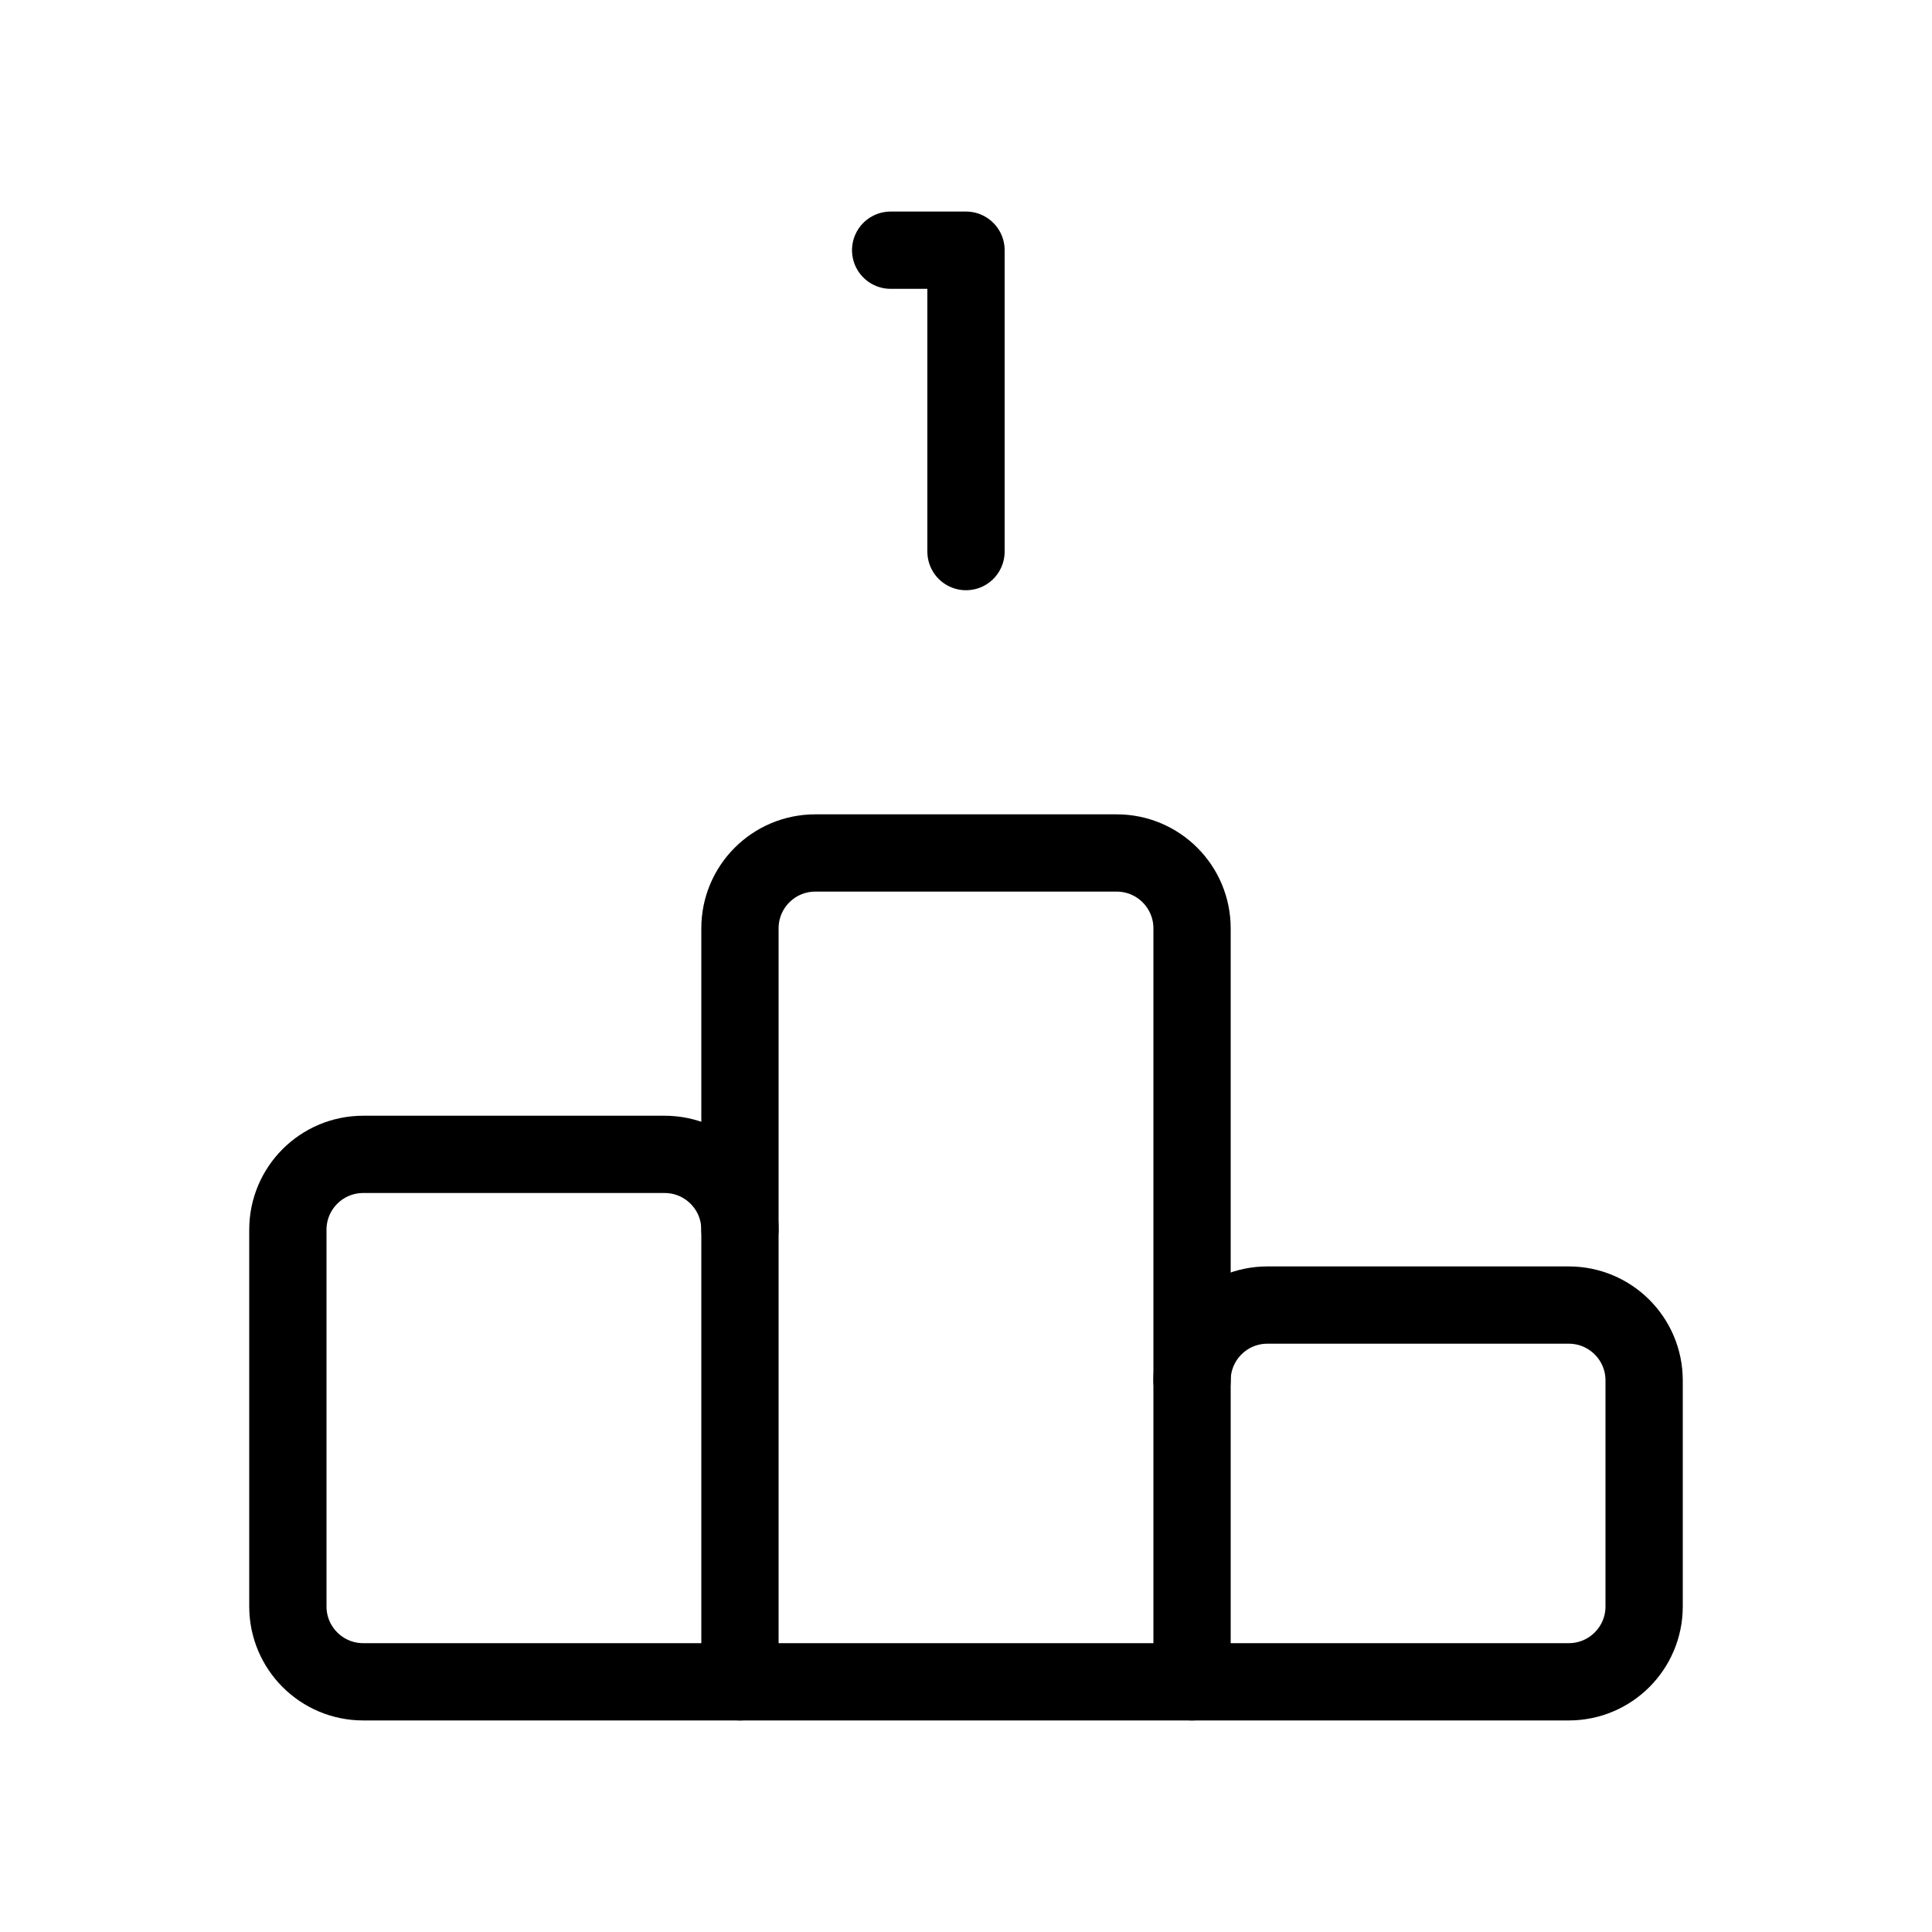
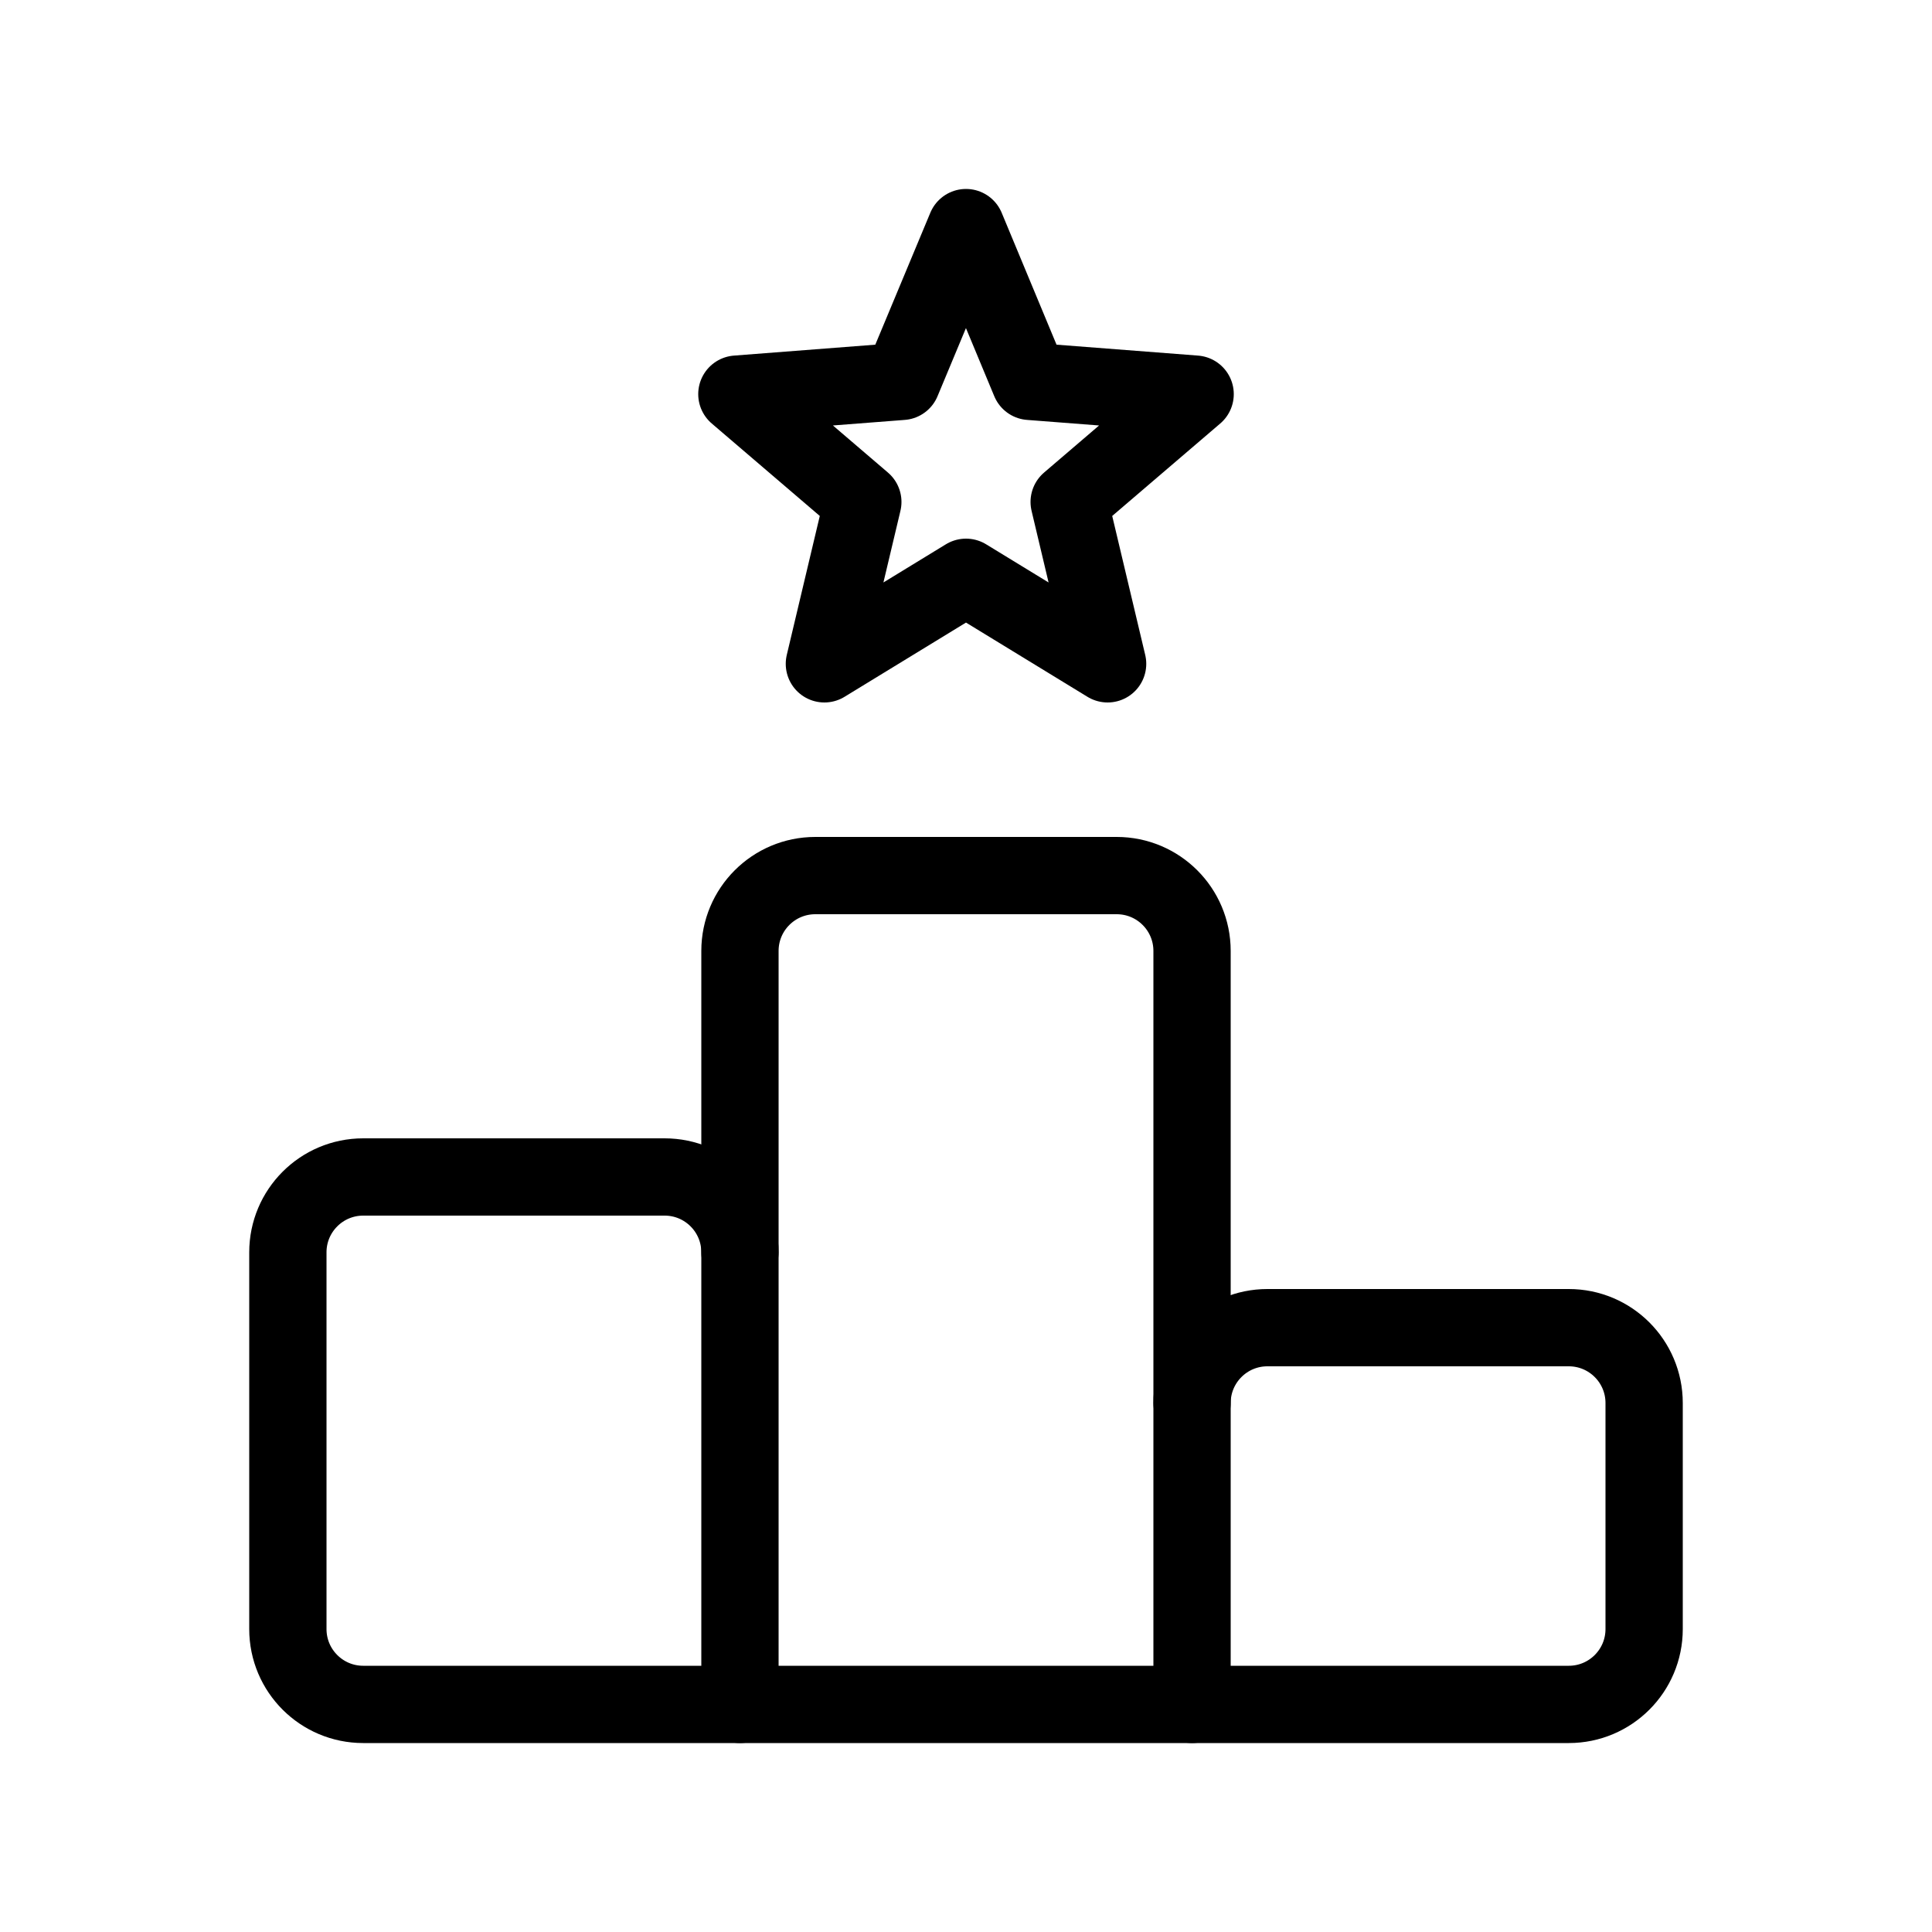
<svg xmlns="http://www.w3.org/2000/svg" viewBox="0 0 100 100">
  <g fill="none" stroke="#000000" color="#000000" stroke-width="4" stroke-linecap="round" stroke-linejoin="round">
-     <path d="M 50,28.55 L 50,12.95 l -3.9,0" />
-     <path d="M 38.3,63.65 a 3.9,3.9 0 0,0 -3.9,-3.9 L 18.8,59.75 a 3.9,3.9 0 0,0 -3.9,3.9 l 0,19.5 a 3.9,3.9 0 0,0 3.9,3.9 l 62.4,0 a 3.9,3.9 0 0,0 3.9,-3.9 l 0,-11.7 a 3.9,3.9 0 0,0 -3.9,-3.9 l -15.6,0 a 3.9,3.9 0 0,0 -3.9,3.9" />
-     <path d="M 38.3,87.05 L 38.3,48.05 a 3.9,3.9 0 0,1 3.9,-3.9 l 15.6,0 a 3.9,3.9 0 0,1 3.9,3.9 l 0,39" />
+     <path d="M 38.3,64.82 a 3.9,3.9 0 0,0 -3.9,-3.9 L 18.8,60.92 a 3.9,3.9 0 0,0 -3.9,3.9 l 0,19.5 a 3.9,3.9 0 0,0 3.9,3.9 l 62.4,0 a 3.9,3.9 0 0,0 3.9,-3.9 l 0,-11.7 a 3.9,3.9 0 0,0 -3.9,-3.9 l -15.6,0 a 3.9,3.9 0 0,0 -3.9,3.9" />
+     <path d="M 38.3,88.22 L 38.3,49.22 a 3.9,3.9 0 0,1 3.9,-3.9 l 15.6,0 a 3.9,3.9 0 0,1 3.9,3.9 l 0,39" />
+     <polygon points="50,11.78 53.31,19.74 61.86,20.4 55.34,25.98 57.33,34.36 50,29.88 42.67,34.36 44.66,25.98 38.14,20.4 46.68,19.74" />
  </g>
</svg>
